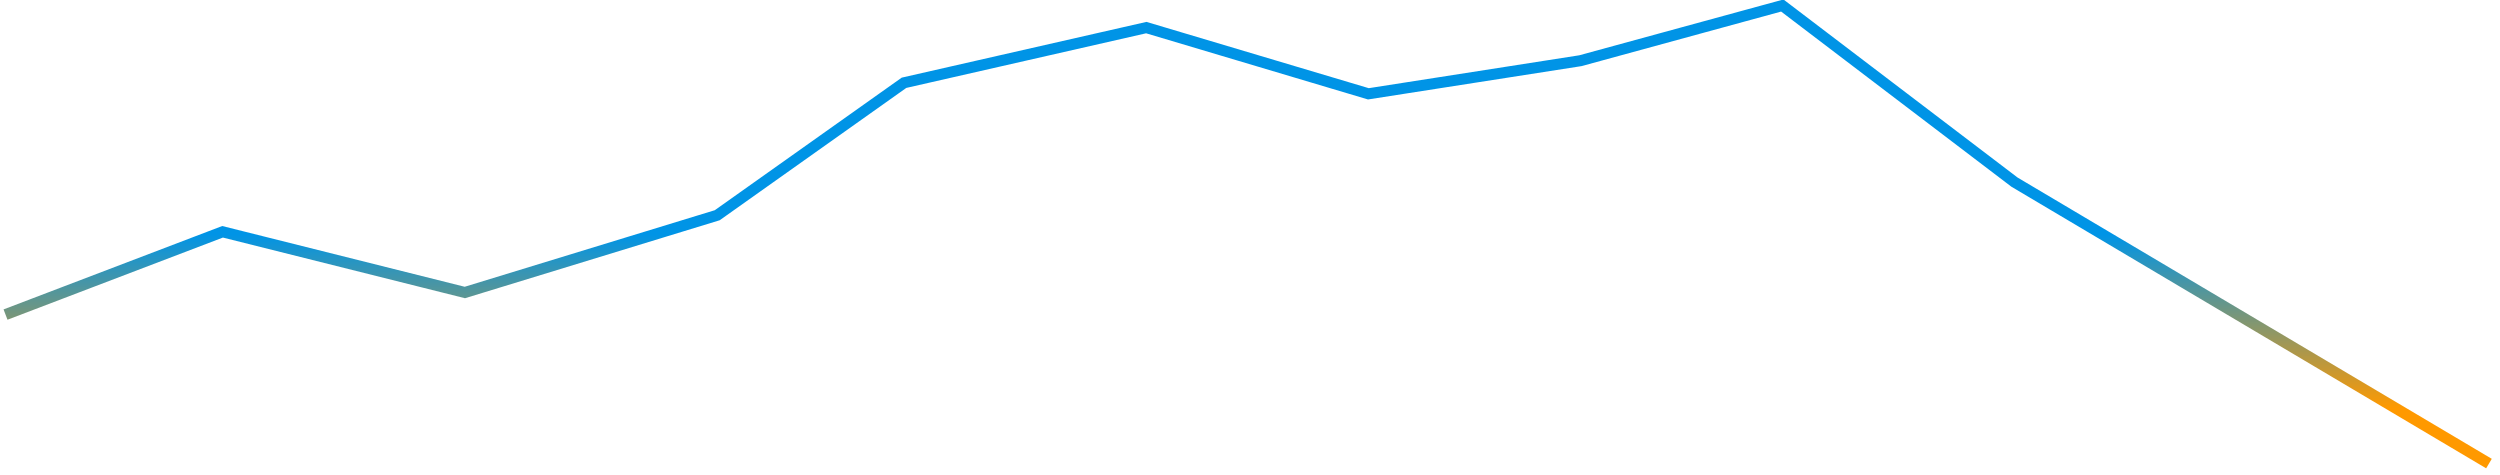
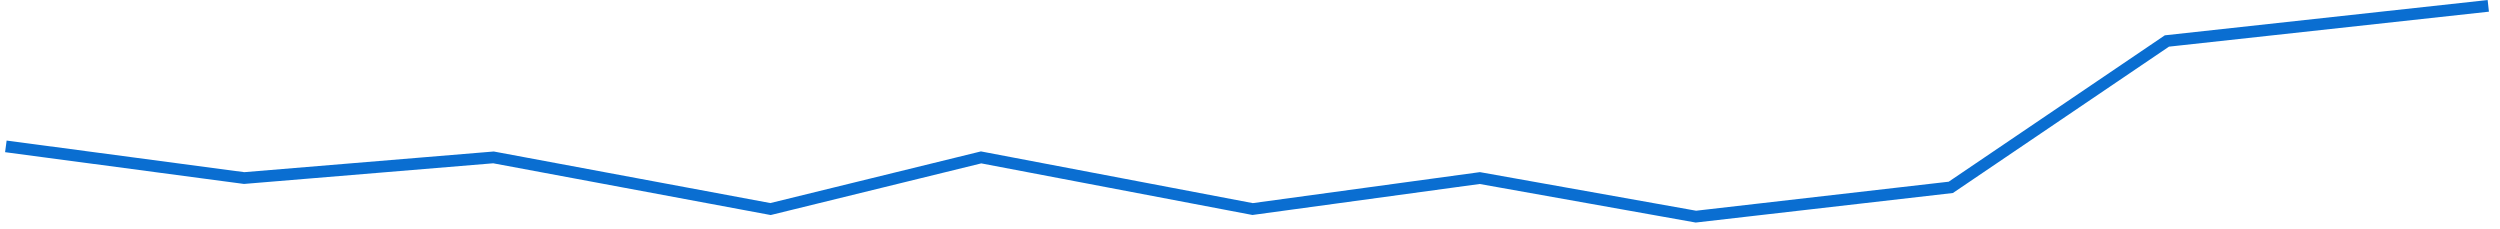
- <svg xmlns="http://www.w3.org/2000/svg" version="1.1" width="453px" height="86px">
-   <defs>
-     <linearGradient gradientUnits="userSpaceOnUse" x1="225" y1="0" x2="225" y2="83" id="LinearGradient880">
-       <stop id="Stop881" stop-color="#0094e6" offset="0" />
-       <stop id="Stop882" stop-color="#0094e6" offset="0.5" />
-       <stop id="Stop883" stop-color="#ff9900" offset="0.88" />
-       <stop id="Stop884" stop-color="#ff9900" offset="1" />
-     </linearGradient>
-   </defs>
-   <g transform="matrix(1 0 0 1 -26 -827 )">
-     <path d="M 0 56  L 39.329 41  L 83.232 52  L 128.963 38  L 162.805 14  L 206.707 4  L 246.951 16  L 285.366 10  L 321.951 0  L 364.024 32  L 450 83  " stroke-width="2" stroke="url(#LinearGradient880)" fill="none" transform="matrix(1 0 0 1 27 828 )" />
+ <svg xmlns="http://www.w3.org/2000/svg" version="1.1" width="427px" height="39px">
+   <g transform="matrix(1 0 0 1 -585 -498 )">
+     <path d="M 0 24  L 40.696 29.412  L 83.286 25.882  L 130.607 34.706  L 166.571 25.882  L 212.946 34.706  L 251.75 29.412  L 288.661 36  L 332.196 31  L 369.107 6  L 424 0  " stroke-width="2" stroke="#0a6ed1" fill="none" transform="matrix(1 0 0 1 586 499 )" />
  </g>
</svg>
